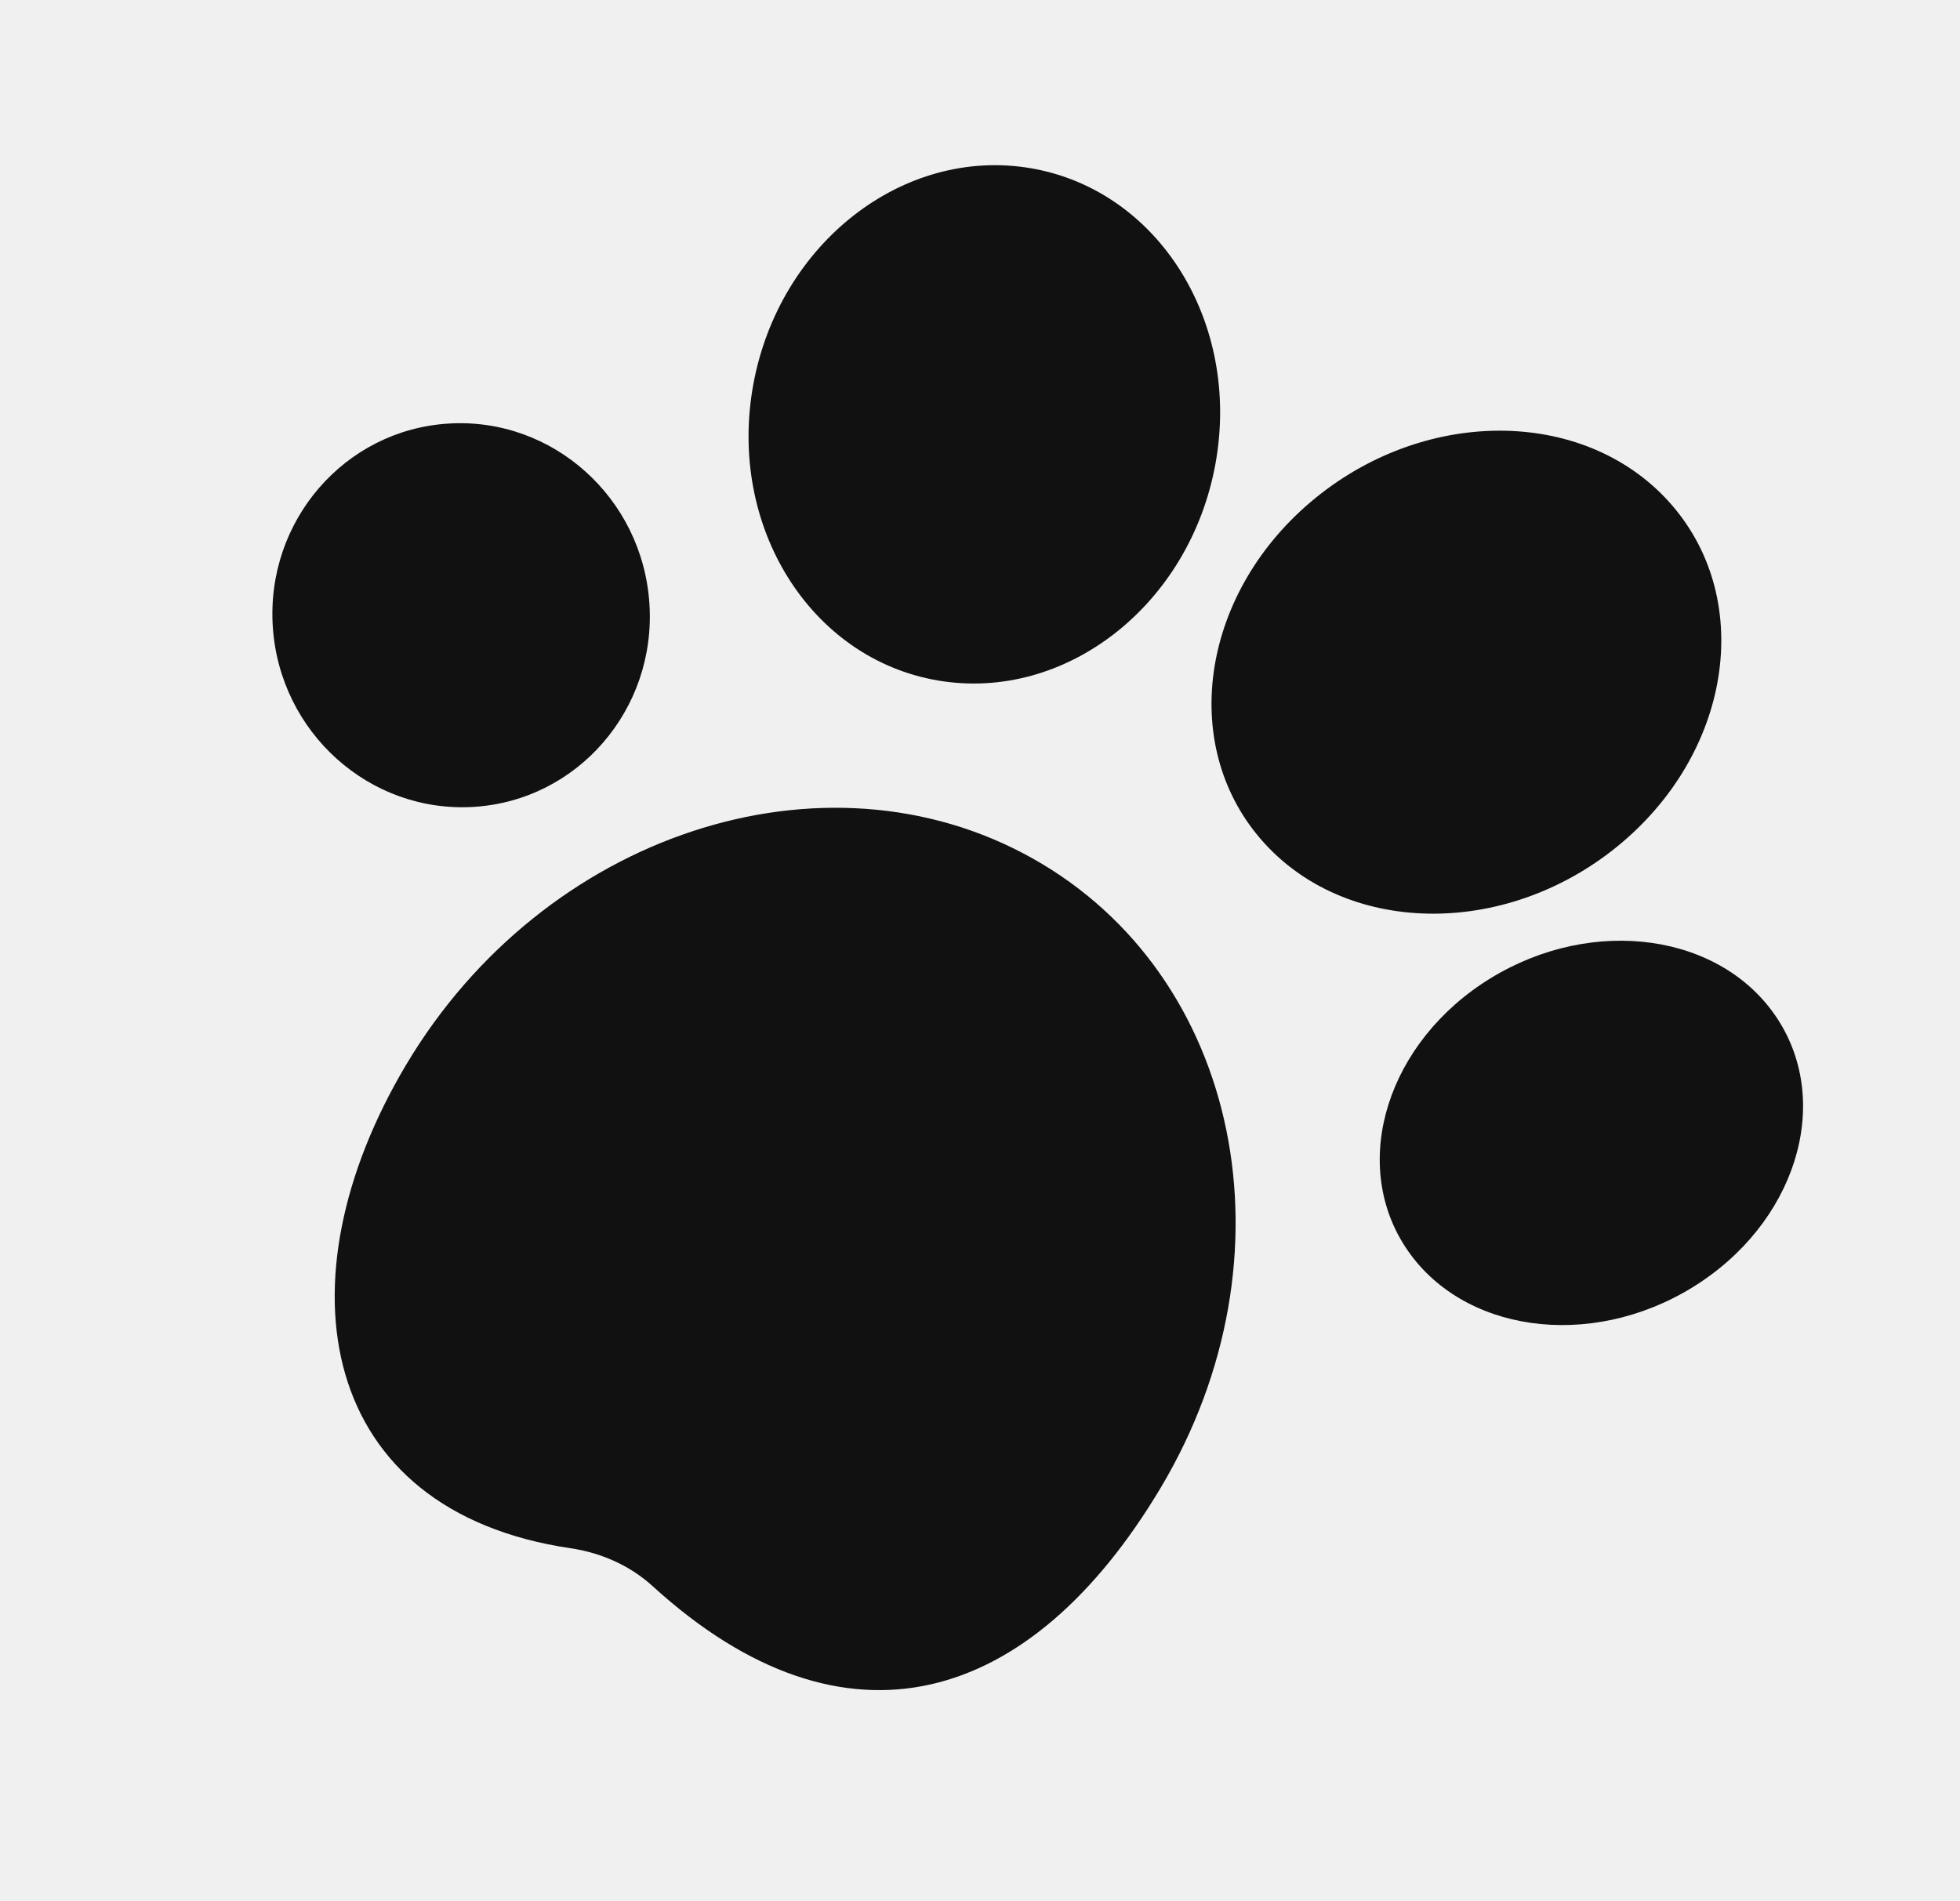
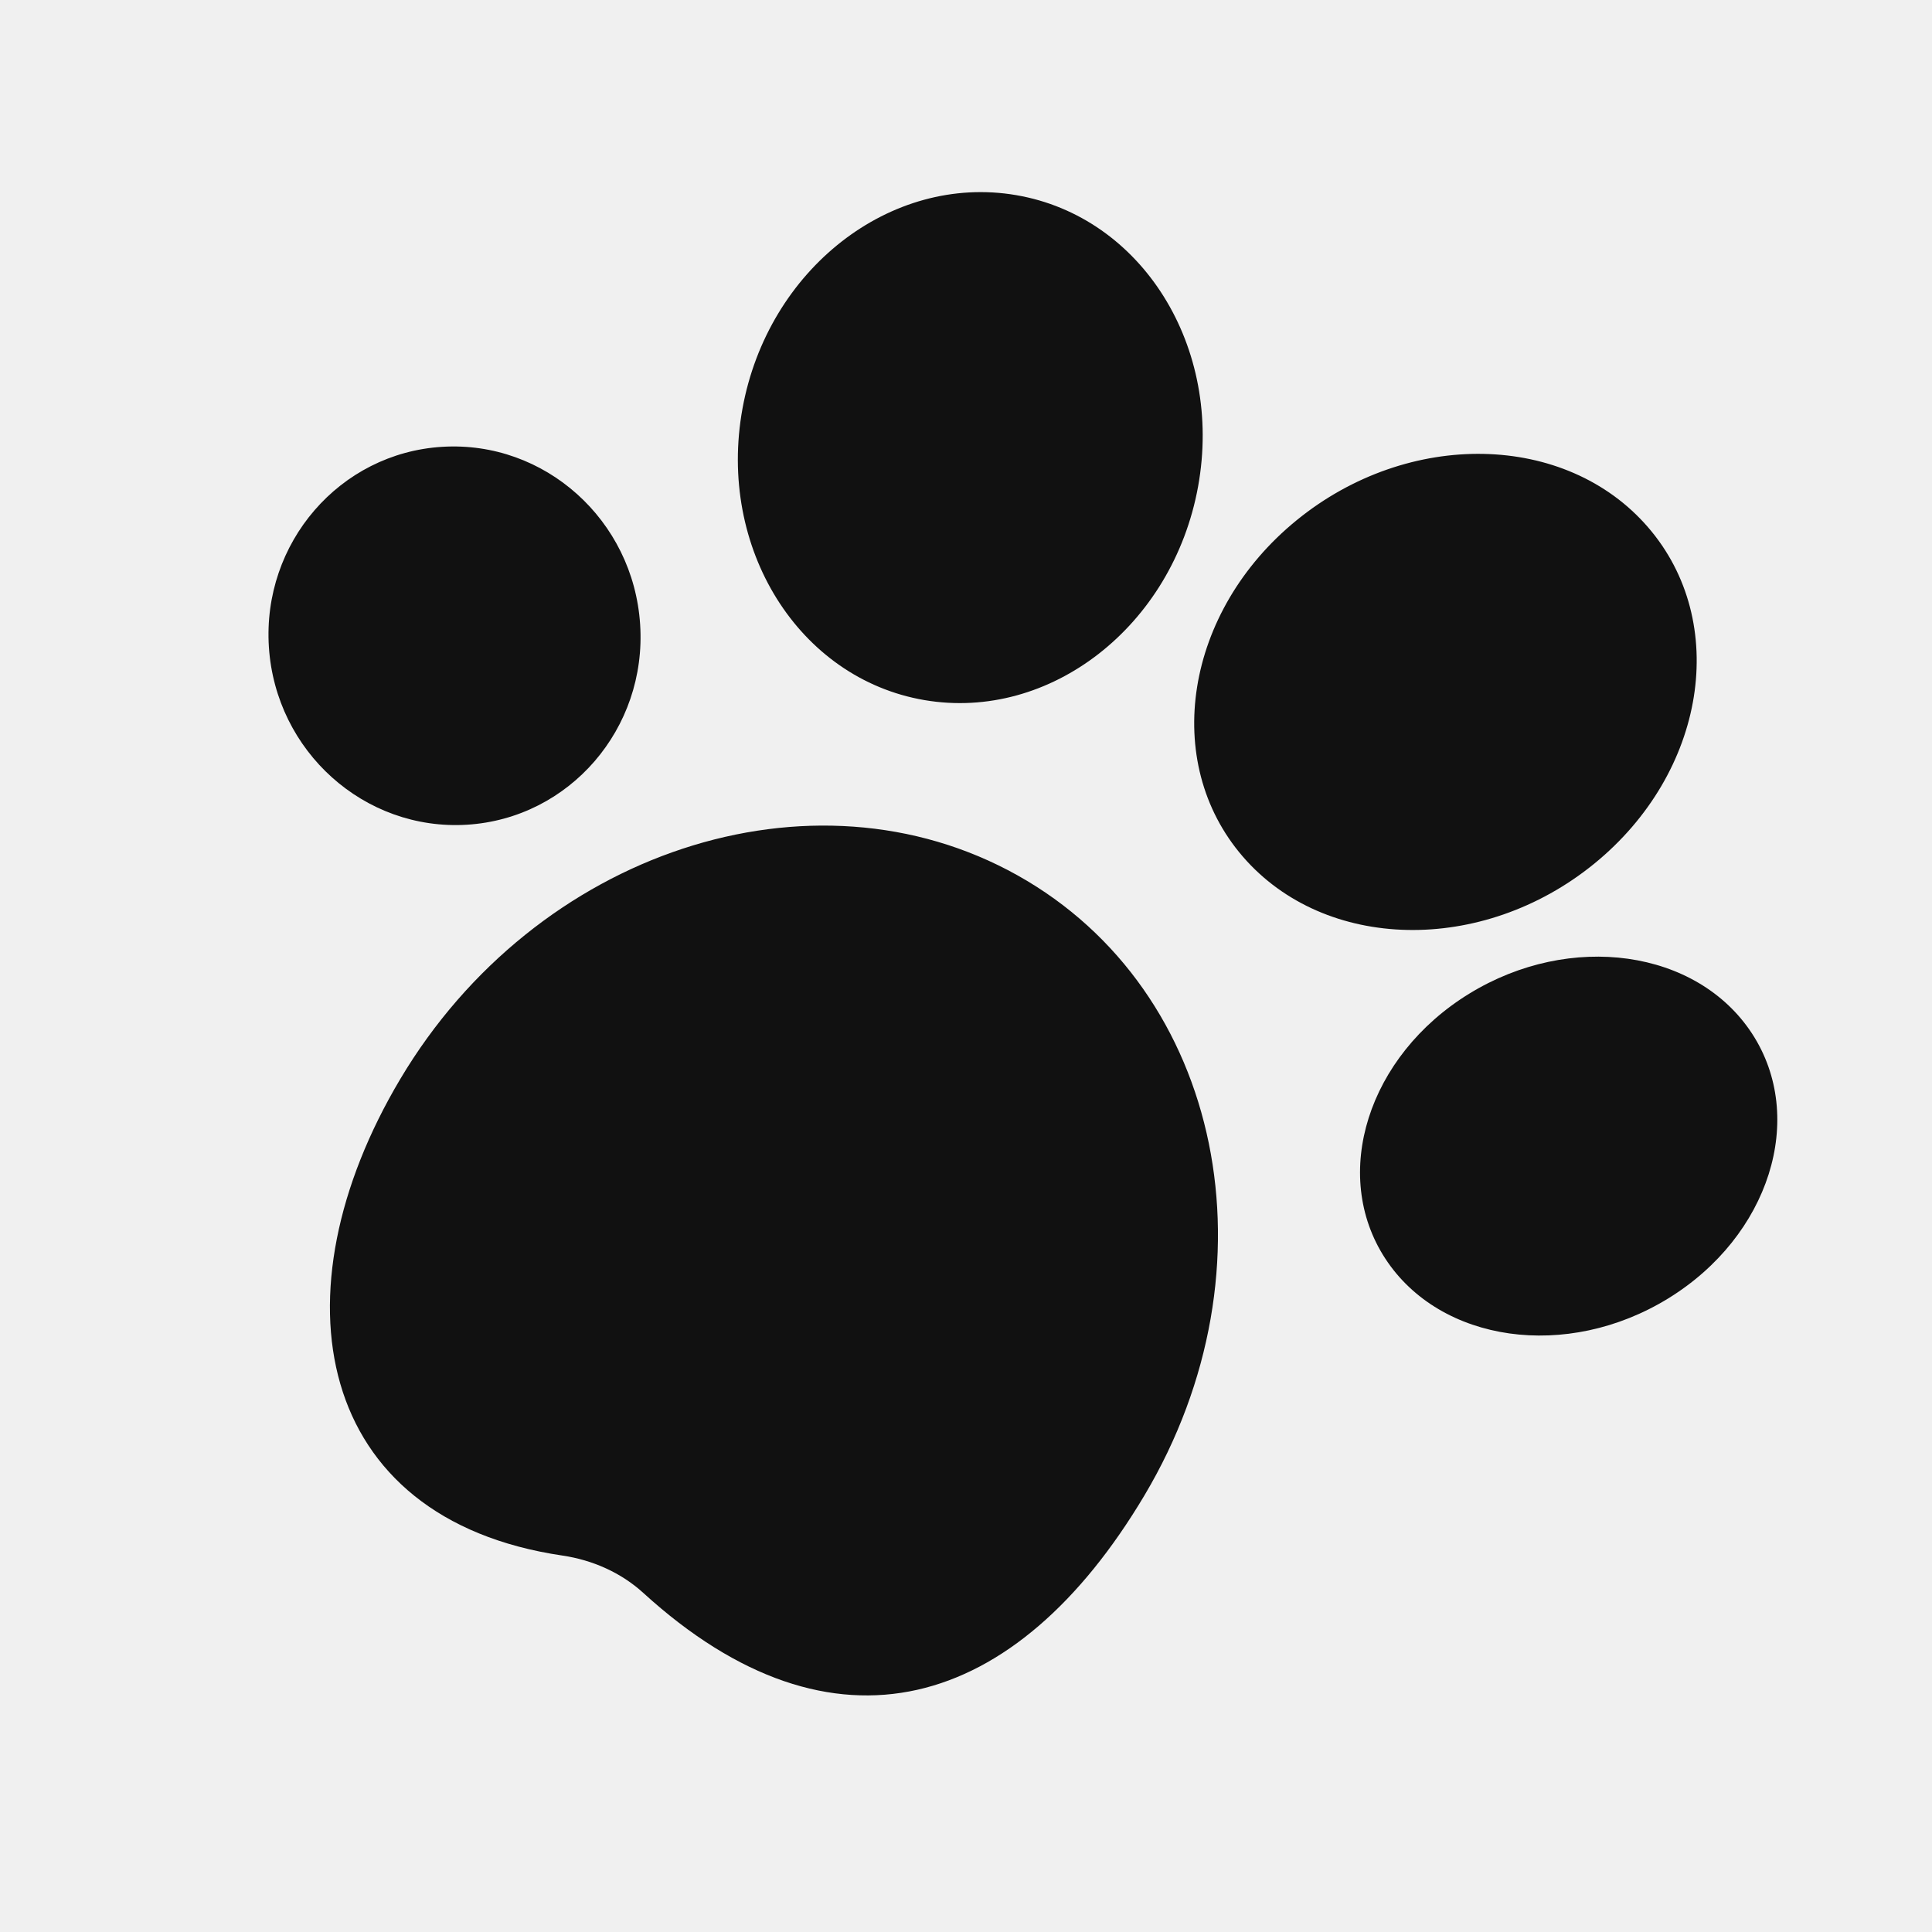
- <svg xmlns="http://www.w3.org/2000/svg" width="33" height="32" viewBox="0 0 33 32" fill="none">
+ <svg xmlns="http://www.w3.org/2000/svg" width="27" height="27" viewBox="0 0 33 32" fill="none">
  <g clip-path="url(#clip0_92_4296)">
    <path fill-rule="evenodd" clip-rule="evenodd" d="M27.229 14.254C29.14 12.699 29.551 10.125 28.148 8.504C26.746 6.883 24.06 6.829 22.15 8.384C20.239 9.938 19.828 12.512 21.23 14.133C22.633 15.754 25.319 15.808 27.229 14.254ZM12.682 6.48C13.115 4.099 15.208 2.466 17.357 2.833C19.506 3.201 20.897 5.429 20.464 7.811C20.031 10.192 17.938 11.825 15.789 11.458C13.64 11.09 12.249 8.862 12.682 6.48ZM4.593 10.554C4.477 8.772 5.802 7.239 7.553 7.132C9.304 7.024 10.818 8.382 10.934 10.165C11.051 11.947 9.726 13.479 7.975 13.587C6.224 13.694 4.71 12.336 4.593 10.554ZM29.926 17.154C30.864 18.591 30.223 20.617 28.493 21.679C26.764 22.741 24.601 22.436 23.662 20.998C22.724 19.561 23.365 17.535 25.095 16.473C26.824 15.412 28.987 15.716 29.926 17.154ZM17.381 14.452C20.89 16.416 21.86 21.159 19.547 25.044C17.362 28.714 14.237 29.67 10.989 26.709C10.61 26.363 10.122 26.146 9.606 26.07C5.363 25.444 4.657 21.592 6.838 17.929C9.151 14.043 13.871 12.487 17.381 14.452Z" fill="#111111" />
  </g>
  <defs>
    <clipPath id="clip0_92_4296">
      <rect width="33" height="32" fill="white" />
    </clipPath>
  </defs>
</svg>
